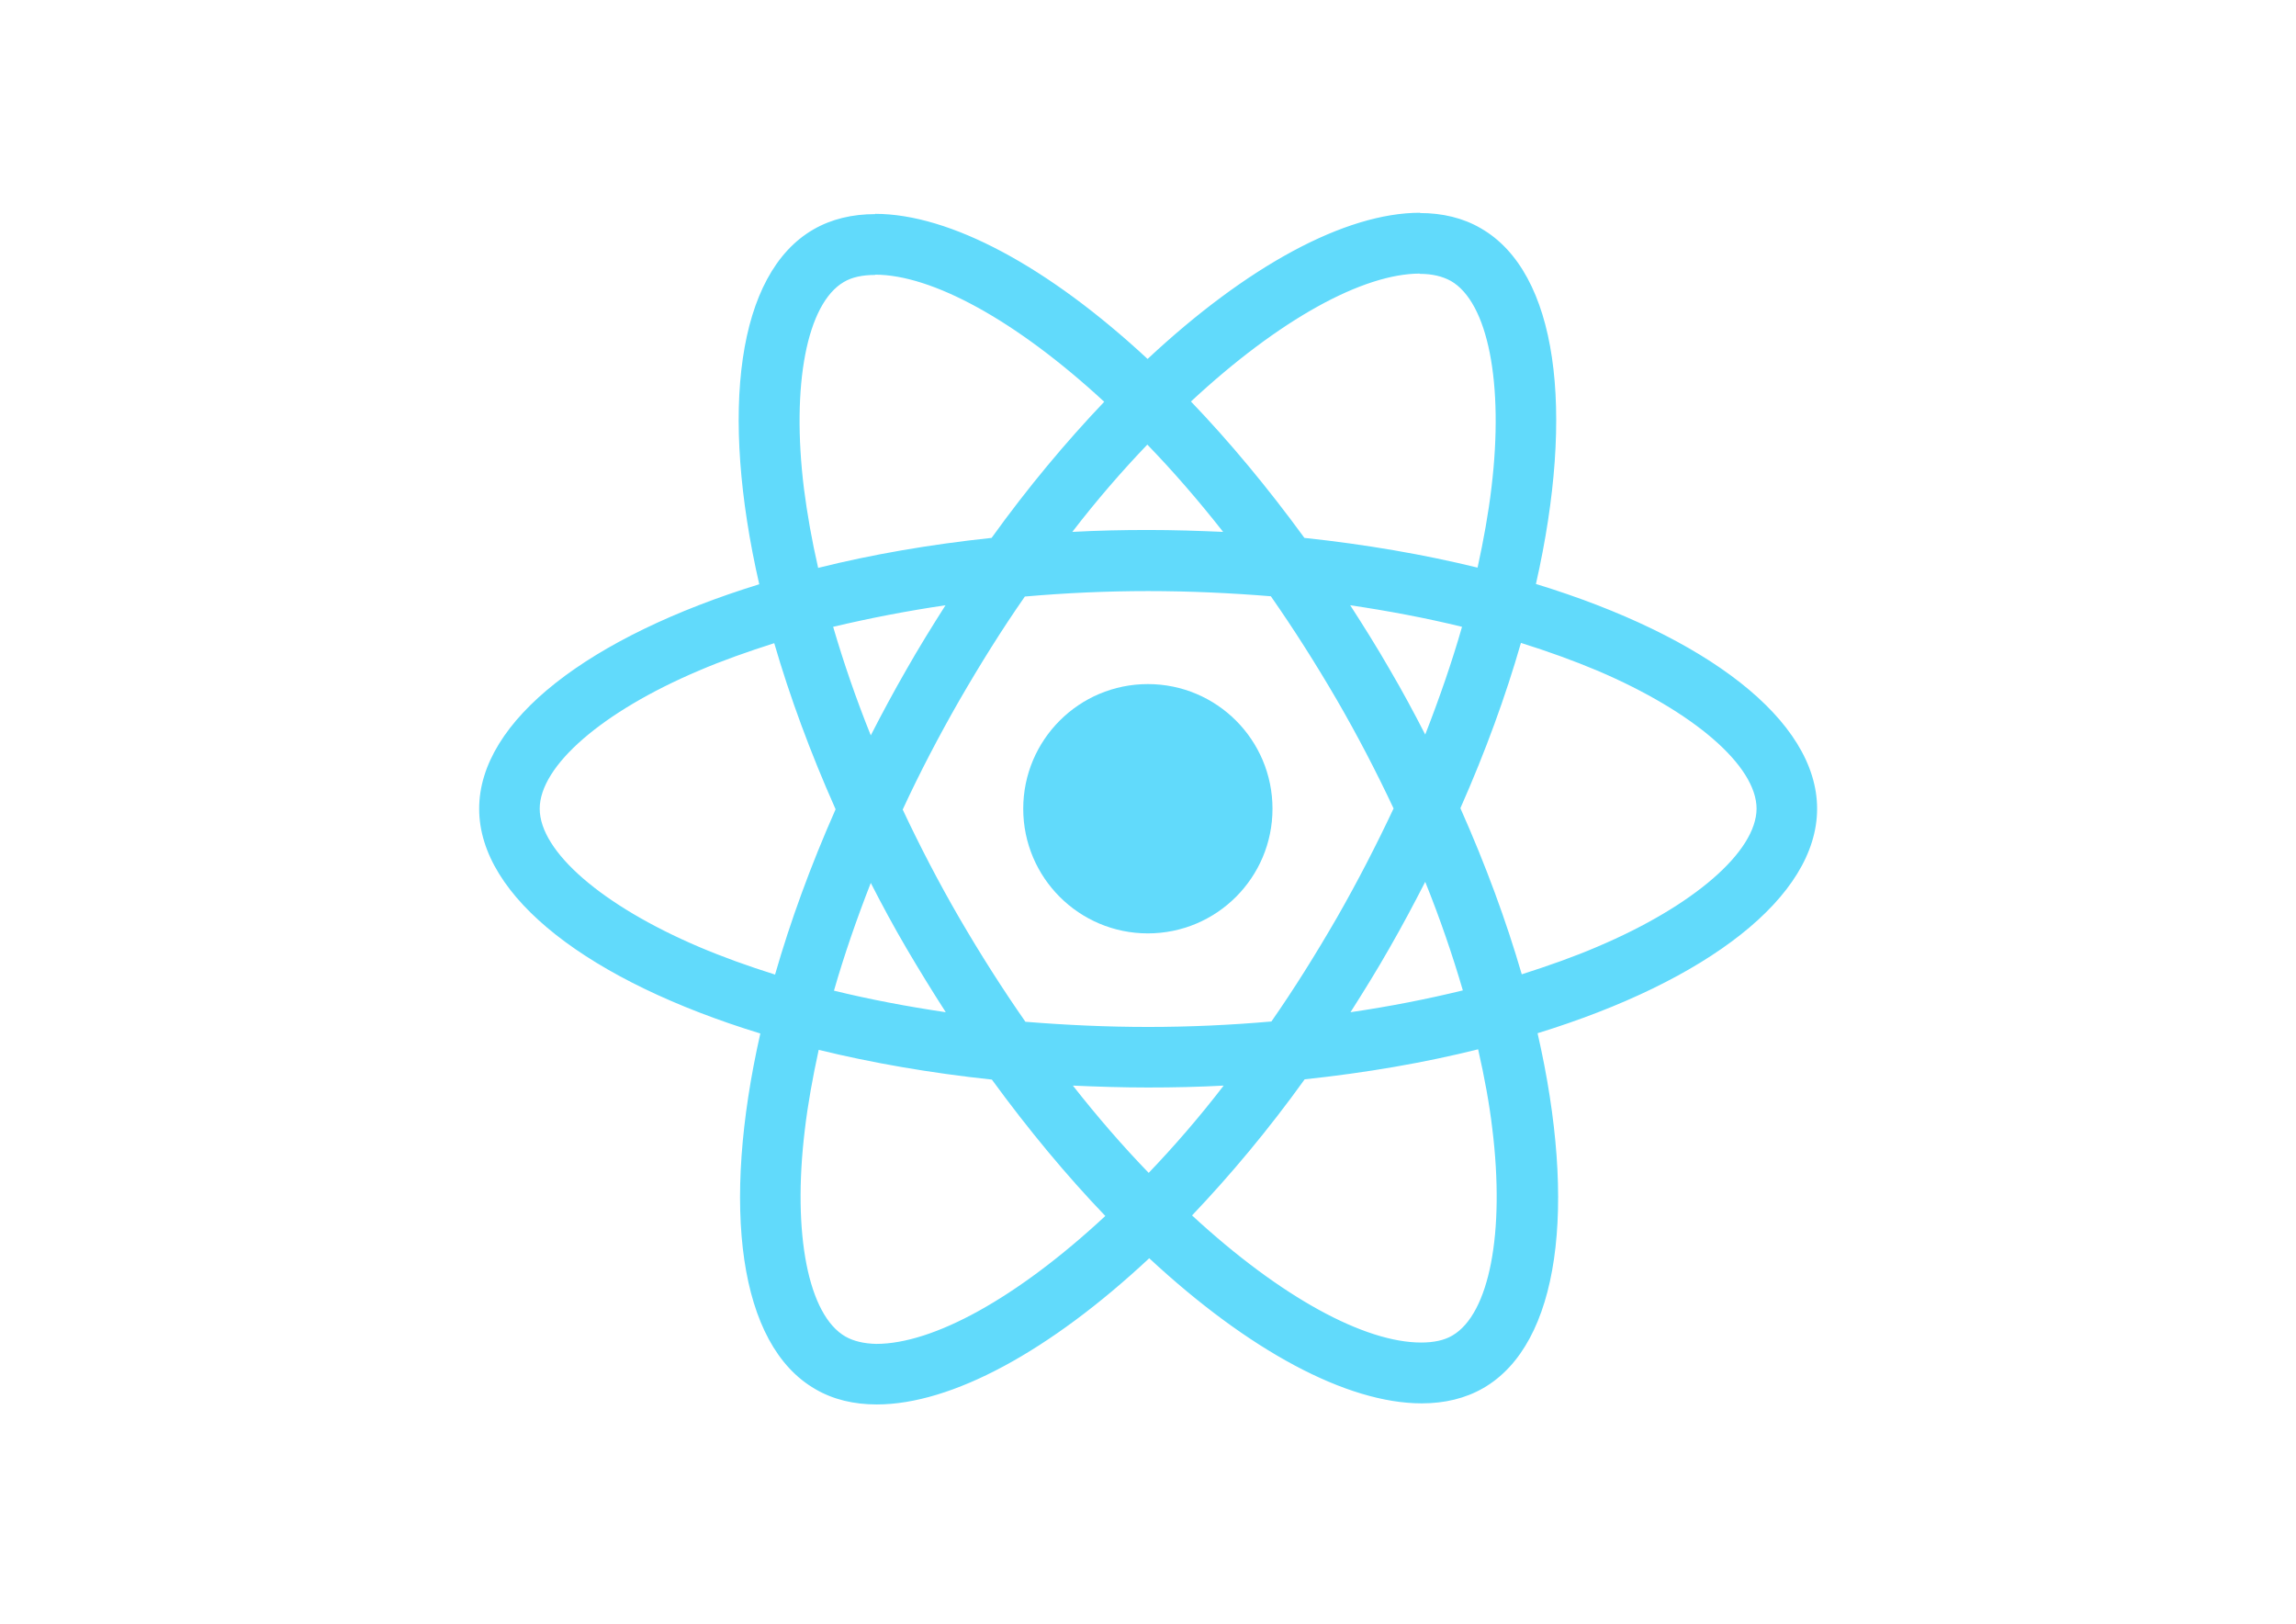
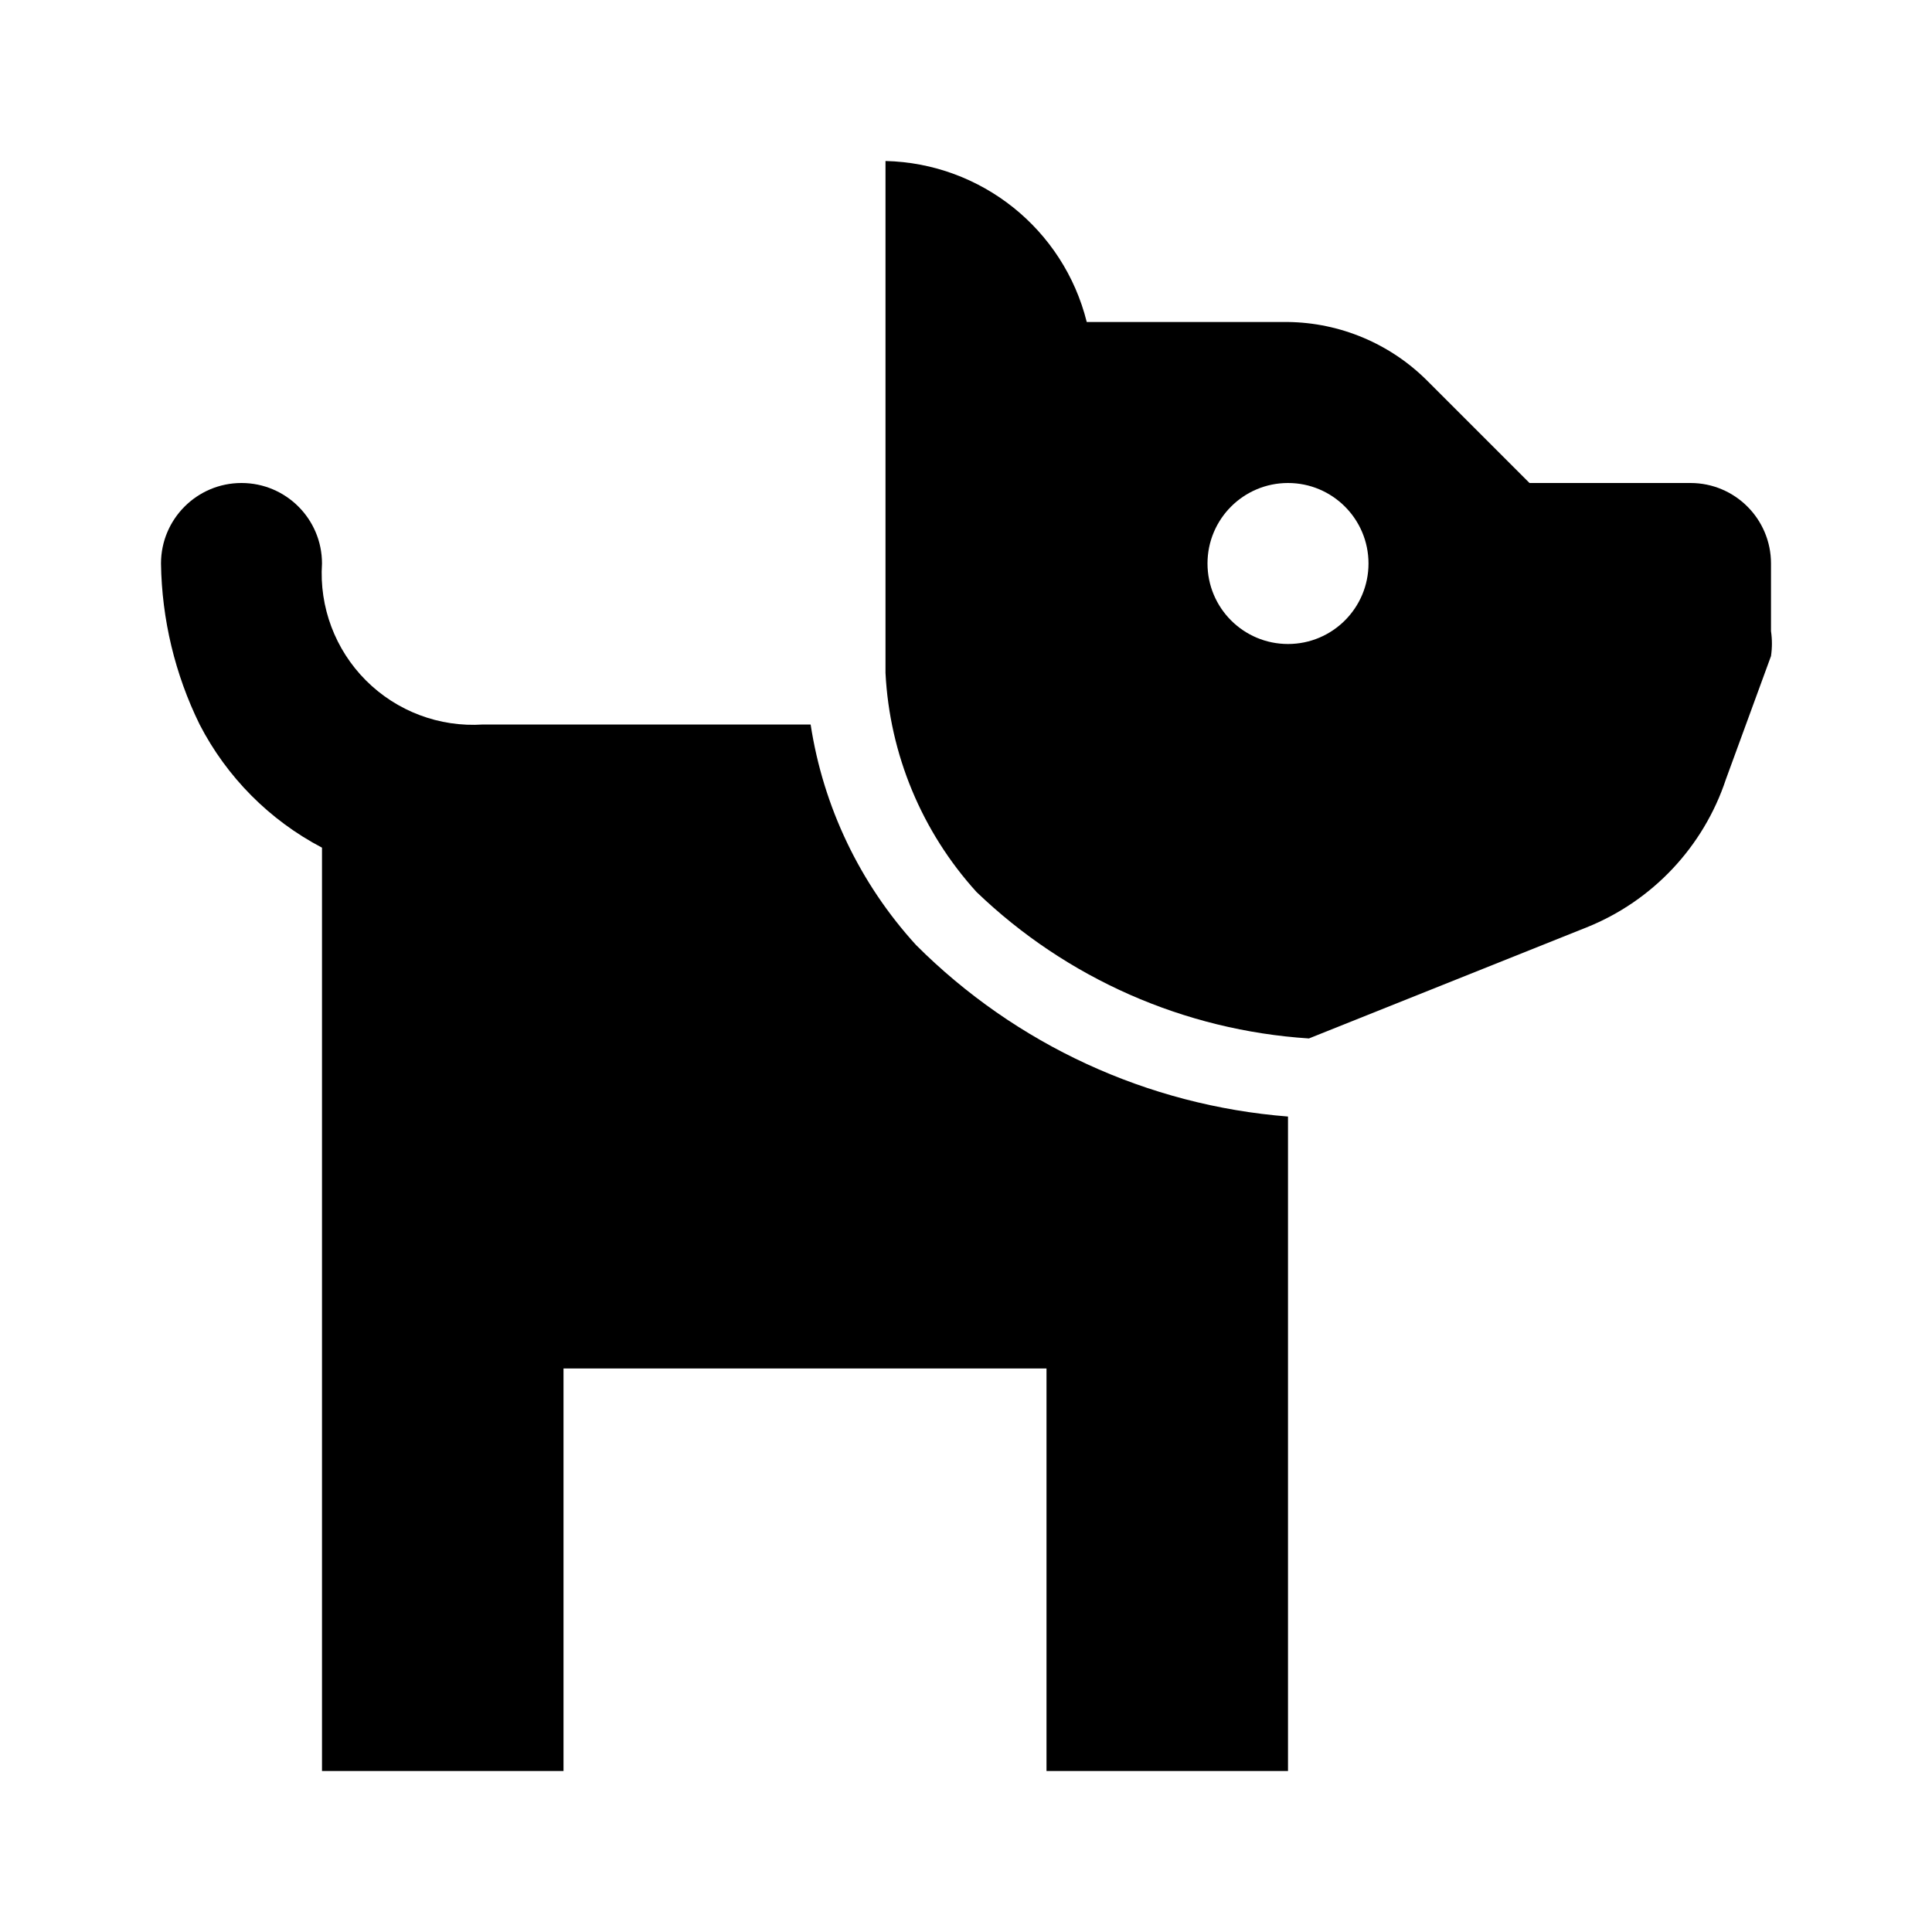
- <svg xmlns="http://www.w3.org/2000/svg" viewBox="0 0 841.9 595.3">
-   <g fill="#61DAFB">
-     <path d="M666.3 296.5c0-32.5-40.7-63.3-103.1-82.4 14.4-63.6 8-114.2-20.2-130.4-6.5-3.8-14.1-5.6-22.4-5.6v22.3c4.6 0 8.3.9 11.4 2.6 13.6 7.8 19.5 37.5 14.9 75.7-1.1 9.4-2.9 19.3-5.1 29.4-19.6-4.8-41-8.5-63.5-10.9-13.5-18.5-27.5-35.3-41.6-50 32.6-30.3 63.2-46.9 84-46.9V78c-27.5 0-63.5 19.6-99.9 53.6-36.4-33.8-72.4-53.2-99.9-53.2v22.3c20.7 0 51.4 16.5 84 46.6-14 14.7-28 31.4-41.3 49.9-22.6 2.4-44 6.1-63.6 11-2.3-10-4-19.7-5.2-29-4.7-38.2 1.1-67.9 14.6-75.8 3-1.8 6.9-2.6 11.5-2.6V78.5c-8.4 0-16 1.8-22.6 5.6-28.1 16.2-34.4 66.7-19.9 130.1-62.2 19.2-102.7 49.9-102.7 82.3 0 32.5 40.7 63.3 103.1 82.4-14.4 63.6-8 114.2 20.2 130.4 6.5 3.8 14.1 5.6 22.5 5.6 27.5 0 63.5-19.6 99.9-53.6 36.4 33.8 72.4 53.2 99.9 53.2 8.4 0 16-1.8 22.6-5.6 28.1-16.2 34.4-66.7 19.9-130.1 62-19.1 102.5-49.9 102.5-82.3zm-130.2-66.7c-3.7 12.9-8.3 26.2-13.5 39.5-4.1-8-8.4-16-13.1-24-4.6-8-9.5-15.8-14.4-23.4 14.2 2.1 27.9 4.7 41 7.9zm-45.8 106.5c-7.8 13.5-15.8 26.3-24.1 38.2-14.9 1.3-30 2-45.2 2-15.1 0-30.2-.7-45-1.9-8.3-11.9-16.4-24.6-24.2-38-7.6-13.1-14.5-26.4-20.8-39.8 6.2-13.4 13.2-26.8 20.7-39.9 7.8-13.5 15.8-26.3 24.1-38.2 14.9-1.3 30-2 45.2-2 15.1 0 30.2.7 45 1.9 8.3 11.9 16.4 24.6 24.2 38 7.6 13.1 14.5 26.4 20.8 39.8-6.3 13.4-13.2 26.8-20.7 39.9zm32.3-13c5.4 13.4 10 26.8 13.8 39.8-13.1 3.2-26.9 5.9-41.2 8 4.9-7.7 9.8-15.6 14.4-23.7 4.6-8 8.9-16.1 13-24.1zM421.2 430c-9.3-9.6-18.6-20.3-27.8-32 9 .4 18.2.7 27.5.7 9.4 0 18.7-.2 27.8-.7-9 11.7-18.3 22.4-27.5 32zm-74.4-58.9c-14.2-2.1-27.9-4.7-41-7.9 3.7-12.9 8.3-26.2 13.5-39.5 4.1 8 8.4 16 13.1 24 4.7 8 9.5 15.8 14.4 23.4zM420.7 163c9.3 9.6 18.6 20.3 27.8 32-9-.4-18.2-.7-27.5-.7-9.4 0-18.7.2-27.8.7 9-11.7 18.3-22.4 27.5-32zm-74 58.9c-4.9 7.7-9.8 15.6-14.4 23.7-4.6 8-8.9 16-13 24-5.4-13.4-10-26.8-13.8-39.8 13.1-3.1 26.9-5.8 41.2-7.9zm-90.5 125.2c-35.4-15.1-58.3-34.9-58.3-50.6 0-15.7 22.9-35.6 58.3-50.6 8.6-3.7 18-7 27.7-10.1 5.7 19.6 13.2 40 22.5 60.9-9.2 20.8-16.6 41.1-22.2 60.6-9.9-3.1-19.3-6.5-28-10.2zM310 490c-13.6-7.8-19.5-37.5-14.9-75.7 1.1-9.4 2.9-19.3 5.1-29.4 19.6 4.8 41 8.5 63.5 10.9 13.5 18.5 27.5 35.3 41.6 50-32.6 30.3-63.2 46.9-84 46.9-4.5-.1-8.3-1-11.3-2.7zm237.2-76.2c4.7 38.2-1.1 67.9-14.6 75.8-3 1.8-6.9 2.6-11.5 2.6-20.7 0-51.4-16.5-84-46.6 14-14.7 28-31.4 41.3-49.9 22.6-2.4 44-6.1 63.6-11 2.3 10.1 4.1 19.8 5.2 29.1zm38.5-66.7c-8.6 3.7-18 7-27.7 10.1-5.7-19.6-13.2-40-22.5-60.9 9.2-20.8 16.6-41.1 22.2-60.6 9.9 3.1 19.3 6.5 28.1 10.2 35.4 15.1 58.3 34.9 58.3 50.6-.1 15.7-23 35.6-58.4 50.6zM320.8 78.4z" />
-     <circle cx="420.9" cy="296.5" r="45.7" />
-     <path d="M520.5 78.1z" />
-   </g>
+ <svg xmlns="http://www.w3.org/2000/svg" width="24" height="24" viewBox="0 0 24 24">
+   <path d="M21 6h-2l-1.27-1.27A2.49 2.49 0 0 0 16 4h-2.5A2.64 2.64 0 0 0 11 2v6.36a4.38 4.38 0 0 0 1.13 2.72 6.57 6.57 0 0 0 4.13 1.82l3.45-1.38a3 3 0 0 0 1.73-1.84L22 8.15a1.06 1.06 0 0 0 0-.31V7a1 1 0 0 0-1-1zm-5 2a1 1 0 1 1 1-1 1 1 0 0 1-1 1z" />
+   <path d="M11.38 11.74A5.24 5.24 0 0 1 10.07 9H6a1.88 1.88 0 0 1-2-2 1 1 0 0 0-2 0 4.69 4.69 0 0 0 .48 2A3.58 3.58 0 0 0 4 10.53V22h3v-5h6v5h3v-8.13a7.35 7.35 0 0 1-4.62-2.13z" />
</svg>
